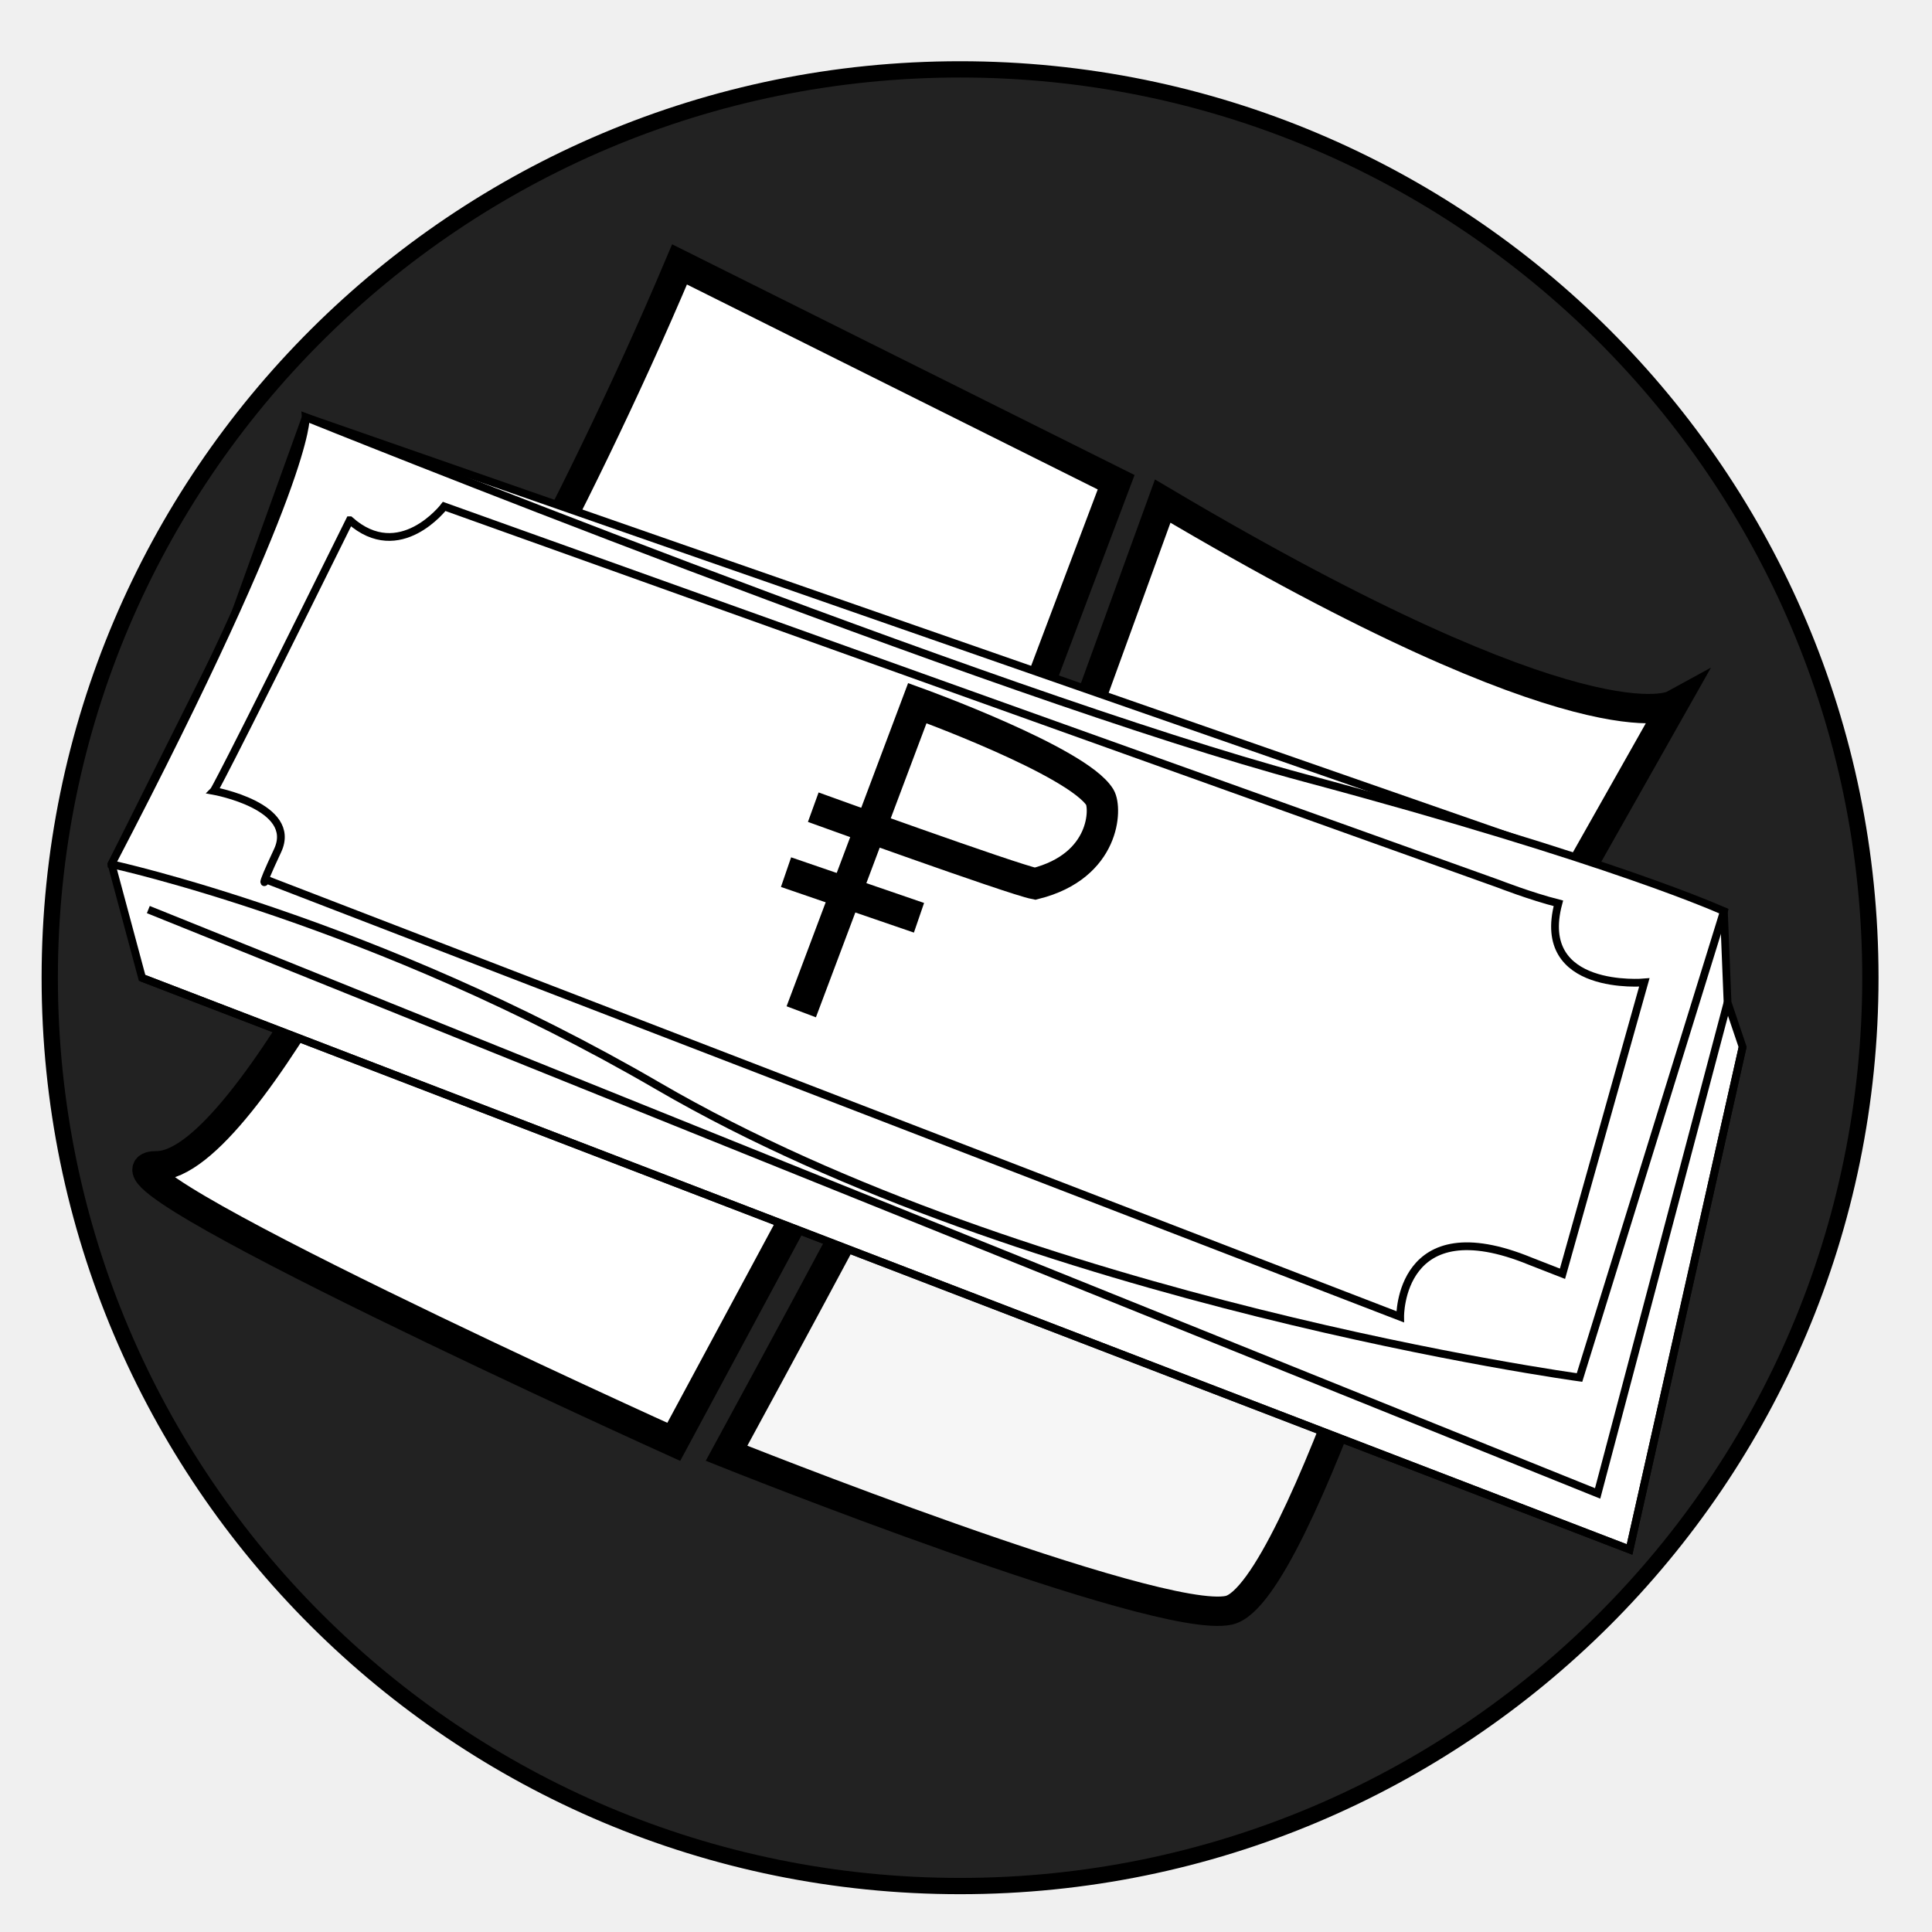
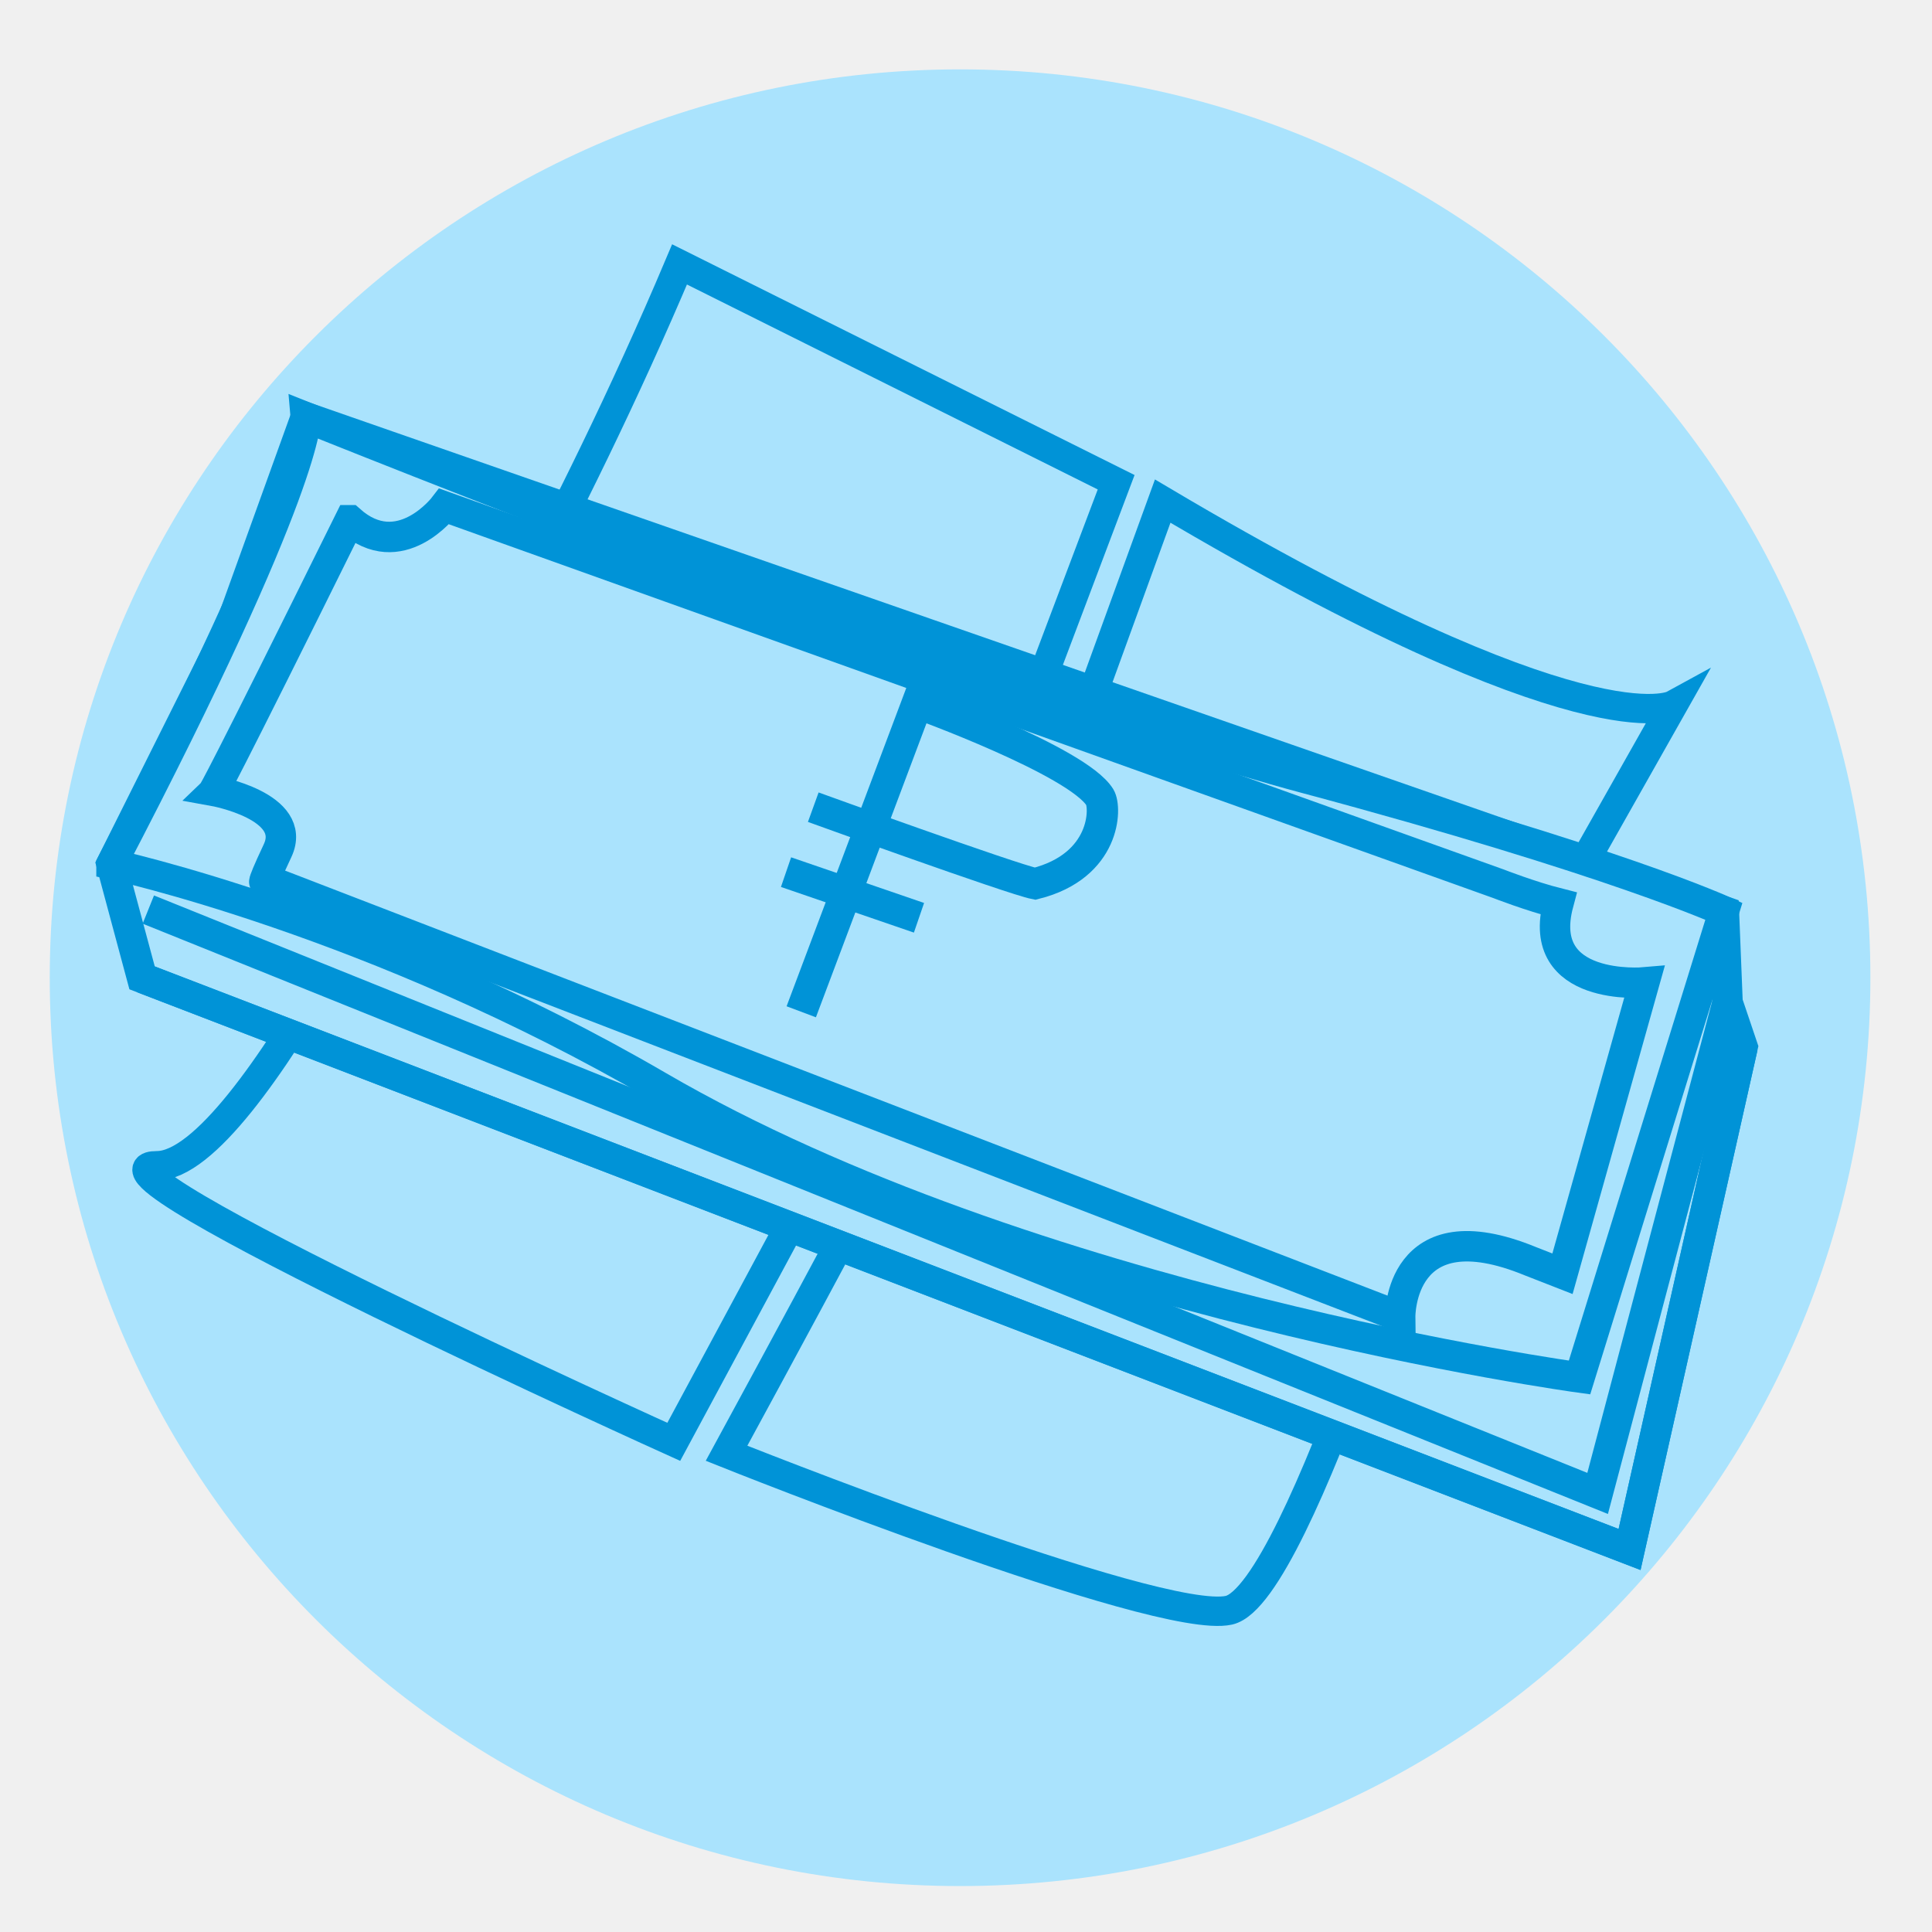
<svg xmlns="http://www.w3.org/2000/svg" width="48" height="48" viewBox="0 0 12.7 12.7" version="1.1" id="svg6822">
  <defs id="defs6816" />
  <g id="layer1" transform="translate(0,-284.3)">
-     <ellipse style="display:inline;opacity:1;fill:#222222;fill-opacity:1;stroke:#000000;stroke-width:0.107;stroke-miterlimit:4;stroke-dasharray:none;stroke-opacity:1" id="path4506" cx="6.311" cy="290.727" rx="5.984" ry="5.971" />
-     <path style="display:inline;fill:#f6f6f6;fill-opacity:1;fill-rule:evenodd;stroke:#000000;stroke-width:0.193;stroke-linecap:butt;stroke-linejoin:miter;stroke-miterlimit:4;stroke-dasharray:none;stroke-opacity:1" d="m 4.776,293.853 c 1.599,-2.941 1.599,-3.044 1.599,-3.044 0,0 2.425,1.084 2.786,0.98 0.361,-0.103 0.31,-0.155 0.31,-0.155 0,0 -0.929,3.147 -1.393,3.251 -0.464,0.103 -3.302,-1.032 -3.302,-1.032 z" id="path4485" />
-     <path style="display:inline;fill:#ffffff;fill-opacity:1;fill-rule:evenodd;stroke:#000000;stroke-width:0.193;stroke-linecap:butt;stroke-linejoin:miter;stroke-miterlimit:4;stroke-dasharray:none;stroke-opacity:1" d="m 4.467,286.038 c -0.735,1.741 -1.568,3.132 -1.568,3.132 l 3.206,1.563 1.232,-3.263 z" id="path4487" />
-     <path style="display:inline;fill:#ffffff;fill-opacity:1;fill-rule:evenodd;stroke:#000000;stroke-width:0.193;stroke-linecap:butt;stroke-linejoin:miter;stroke-miterlimit:4;stroke-dasharray:none;stroke-opacity:1" d="m 7.643,287.594 c 2.786,1.651 3.354,1.341 3.354,1.341 l -1.525,2.699 -2.981,-0.869 z" id="path4489" />
-     <path style="display:inline;fill:#ffffff;fill-opacity:1;fill-rule:evenodd;stroke:#000000;stroke-width:0.193;stroke-linecap:butt;stroke-linejoin:miter;stroke-miterlimit:4;stroke-dasharray:none;stroke-opacity:1" d="m 2.861,289.308 c 0,0 -1.211,2.655 -1.83,2.655 -0.619,0 3.398,1.815 3.398,1.815 l 1.561,-2.902 z" id="path4491" />
+     <ellipse style="display:inline;opacity:1;fill:#aae3fd;fill-opacity:1;stroke:none;stroke-width:0.107;stroke-miterlimit:4;stroke-dasharray:none;stroke-opacity:1" id="path4506" cx="6.311" cy="290.727" rx="5.984" ry="5.971" />
+     <path style="display:inline;fill:#aae3fd;fill-opacity:1;fill-rule:evenodd;stroke:#0093d7;stroke-width:0.193;stroke-linecap:butt;stroke-linejoin:miter;stroke-miterlimit:4;stroke-dasharray:none;stroke-opacity:1" d="m 4.776,293.853 c 1.599,-2.941 1.599,-3.044 1.599,-3.044 0,0 2.425,1.084 2.786,0.98 0.361,-0.103 0.31,-0.155 0.31,-0.155 0,0 -0.929,3.147 -1.393,3.251 -0.464,0.103 -3.302,-1.032 -3.302,-1.032 z" id="path4485" />
+     <path style="display:inline;fill:#aae3fd;fill-opacity:1;fill-rule:evenodd;stroke:#0093d7;stroke-width:0.193;stroke-linecap:butt;stroke-linejoin:miter;stroke-miterlimit:4;stroke-dasharray:none;stroke-opacity:1" d="m 4.467,286.038 c -0.735,1.741 -1.568,3.132 -1.568,3.132 l 3.206,1.563 1.232,-3.263 z" id="path4487" />
+     <path style="display:inline;fill:#aae3fd;fill-opacity:1;fill-rule:evenodd;stroke:#0093d7;stroke-width:0.193;stroke-linecap:butt;stroke-linejoin:miter;stroke-miterlimit:4;stroke-dasharray:none;stroke-opacity:1" d="m 7.643,287.594 c 2.786,1.651 3.354,1.341 3.354,1.341 l -1.525,2.699 -2.981,-0.869 z" id="path4489" />
+     <path style="display:inline;fill:#aae3fd;fill-opacity:1;fill-rule:evenodd;stroke:#0093d7;stroke-width:0.193;stroke-linecap:butt;stroke-linejoin:miter;stroke-miterlimit:4;stroke-dasharray:none;stroke-opacity:1" d="m 2.861,289.308 c 0,0 -1.211,2.655 -1.83,2.655 -0.619,0 3.398,1.815 3.398,1.815 l 1.561,-2.902 z" id="path4491" />
    <path style="display:inline;fill:none;fill-rule:evenodd;stroke:#fdfdfd;stroke-width:0.051px;stroke-linecap:butt;stroke-linejoin:miter;stroke-opacity:1" d="m 8.801,293.119 c -0.026,-0.002 -0.009,0.03 -0.013,0.039 -0.001,0.002 -0.005,0.006 -0.006,0.007 -0.002,0.006 0.001,0.009 0,0.013 -0.016,0.047 0.002,-0.01 -0.013,0.019 -0.001,0.002 0,0.006 0,0.007 0,0.006 0.001,0.036 0,0.039 -0.001,0.002 -0.005,0.006 -0.006,0.007 -0.001,0.002 0.001,0.006 0,0.007 -0.003,0.006 -0.01,0.008 -0.013,0.013 -0.002,0.006 0.003,0.01 0,0.013 -0.002,7.7e-4 -0.005,-7.9e-4 -0.006,0 -0.003,0.002 0.001,0.009 0,0.013 -0.003,0.009 -0.009,0.017 -0.013,0.026" id="path4514" />
    <path style="display:inline;fill:none;fill-rule:evenodd;stroke:#ffffff;stroke-width:0.051px;stroke-linecap:butt;stroke-linejoin:miter;stroke-opacity:1" d="m 8.73,293.319 c -0.035,0.078 -0.039,0.093 -0.039,0.148 0,0.006 0.001,0.009 0,0.013 -0.001,0.006 -0.017,0.014 -0.019,0.019 -0.001,0.002 0,0.006 0,0.007 0,0.007 0.001,0.035 0,0.039 -0.004,0.012 -0.005,0.012 -0.013,0.019 -0.002,0.002 -0.005,0.006 -0.006,0.007 -0.001,0.002 0,0.006 0,0.007 -0.002,0.006 -0.004,0.009 -0.006,0.013 -0.003,0.006 -0.01,0.008 -0.013,0.013 -0.001,0.002 6.585e-4,0.006 0,0.007 -0.004,0.012 -0.006,0.012 -0.013,0.019 -0.002,0.002 -0.025,0.026 -0.026,0.026 -0.002,0 0,-0.006 0,-0.007" id="path4516" />
    <path style="display:inline;fill:none;fill-rule:evenodd;stroke:#ffffff;stroke-width:0.051px;stroke-linecap:butt;stroke-linejoin:miter;stroke-opacity:1" d="m 8.659,293.435 c -0.01,0.012 -0.011,0.027 -0.019,0.039 -0.003,0.006 -0.01,0.008 -0.013,0.013 -0.002,0.006 0.002,0.035 0,0.039 -0.003,0.006 -0.01,0.008 -0.013,0.013 -0.001,0.002 0.001,0.006 0,0.007 -0.004,0.008 -0.015,0.012 -0.019,0.019 -0.001,0.002 0.001,0.006 0,0.007 -0.021,0.021 0.003,-0.006 -0.006,0.013 -0.002,0.006 -0.013,0.01 -0.013,0.013 0.004,0.018 0.013,0.035 0.019,0.051" id="path4518" />
    <rect style="display:inline;opacity:1;fill:#ffffff;fill-opacity:1;stroke:#ffffff;stroke-width:0.066;stroke-miterlimit:4;stroke-dasharray:none;stroke-opacity:1" id="rect4531" width="0.49" height="0.277" x="8.594" y="293.074" />
    <rect style="display:inline;opacity:1;fill:#ffffff;fill-opacity:1;stroke:#ffffff;stroke-width:0.12;stroke-miterlimit:4;stroke-dasharray:none;stroke-opacity:1" id="rect4533" width="0.633" height="0.376" x="11.831" y="289.26" transform="matrix(0.9417581,0.3362911,-0.00865357,0.9999626,0,0)" />
-     <path style="fill:#ffffff;fill-opacity:1;fill-rule:evenodd;stroke:#000000;stroke-width:0.051px;stroke-linecap:butt;stroke-linejoin:miter;stroke-opacity:1" d="m 0.934,290.728 -0.201,-0.748 0.784,-1.569 0.493,-1.368 v 0 l 9.322,3.247 0.024,0.599 0.099,0.293 -0.743,3.303 z" id="path6143" />
-     <path style="fill:#ffffff;fill-opacity:1;fill-rule:evenodd;stroke:#000000;stroke-width:0.051px;stroke-linecap:butt;stroke-linejoin:miter;stroke-opacity:1" d="m 0.733,289.98 c 1.313,-2.517 1.277,-2.937 1.277,-2.937 0,0 4.524,1.824 6.567,2.371 2.043,0.547 2.755,0.876 2.755,0.876 l -0.949,3.065 c 0,0 -3.612,-0.493 -6.056,-1.915 -1.864,-1.085 -3.594,-1.459 -3.594,-1.459 z" id="path4494" />
-     <path style="fill:none;fill-rule:evenodd;stroke:#000000;stroke-width:0.051px;stroke-linecap:butt;stroke-linejoin:miter;stroke-opacity:1" d="m 0.975,290.279 9.527,3.838 0.854,-3.227" id="path4496" />
-     <path style="fill:none;fill-rule:evenodd;stroke:#000000;stroke-width:0.051px;stroke-linecap:butt;stroke-linejoin:miter;stroke-opacity:1" d="m 0.934,290.728 9.778,3.758 0.743,-3.303" id="path4498" />
-     <path style="display:inline;fill:none;fill-rule:evenodd;stroke:#000000;stroke-width:0.051px;stroke-linecap:butt;stroke-linejoin:miter;stroke-opacity:1" d="m 2.299,287.72 c -0.866,1.751 -0.894,1.779 -0.894,1.779 0,0 0.556,0.1 0.42,0.392 -0.137,0.292 -0.073,0.192 -0.073,0.192 l 7.452,2.873 c 0,0 -0.009,-0.721 0.857,-0.365 l 0.21,0.082 0.538,-1.915 c 0,0 -0.721,0.064 -0.565,-0.52 -0.182,-0.046 -0.392,-0.128 -0.392,-0.128 l -6.932,-2.481 c 0,0 -0.292,0.383 -0.62,0.091 z" id="path6079-0" />
-     <path style="display:inline;fill:none;fill-rule:evenodd;stroke:#000000;stroke-width:0.206;stroke-linecap:butt;stroke-linejoin:miter;stroke-miterlimit:4;stroke-dasharray:none;stroke-opacity:1" d="m 5.267,290.951 0.763,-2.029 c 0,0 1.053,0.381 1.2,0.619 0.042,0.069 0.039,0.451 -0.426,0.568 -0.148,-0.029 -1.458,-0.503 -1.458,-0.503 v 0" id="path4500-5-3-9-9" />
-     <path style="display:inline;fill:none;fill-rule:evenodd;stroke:#000000;stroke-width:0.206;stroke-linecap:butt;stroke-linejoin:miter;stroke-miterlimit:4;stroke-dasharray:none;stroke-opacity:1" d="m 5.167,290.033 0.874,0.3" id="path4502-6-5-2-2" />
+     <path style="fill:#aae3fd;fill-opacity:1;fill-rule:evenodd;stroke:#0093d7;stroke-width:0.2;stroke-linecap:butt;stroke-linejoin:miter;stroke-opacity:1;stroke-miterlimit:4;stroke-dasharray:none" d="m 0.934,290.728 -0.201,-0.748 0.784,-1.569 0.493,-1.368 v 0 l 9.322,3.247 0.024,0.599 0.099,0.293 -0.743,3.303 z" id="path6143" />
+     <path style="fill:#aae3fd;fill-opacity:1;fill-rule:evenodd;stroke:#0093d7;stroke-width:0.2;stroke-linecap:butt;stroke-linejoin:miter;stroke-opacity:1;stroke-miterlimit:4;stroke-dasharray:none" d="m 0.733,289.98 c 1.313,-2.517 1.277,-2.937 1.277,-2.937 0,0 4.524,1.824 6.567,2.371 2.043,0.547 2.755,0.876 2.755,0.876 l -0.949,3.065 c 0,0 -3.612,-0.493 -6.056,-1.915 -1.864,-1.085 -3.594,-1.459 -3.594,-1.459 z" id="path4494" />
+     <path style="fill:none;fill-rule:evenodd;stroke:#0093d7;stroke-width:0.2;stroke-linecap:butt;stroke-linejoin:miter;stroke-opacity:1;stroke-miterlimit:4;stroke-dasharray:none" d="m 0.975,290.279 9.527,3.838 0.854,-3.227" id="path4496" />
+     <path style="fill:none;fill-rule:evenodd;stroke:#0093d7;stroke-width:0.2;stroke-linecap:butt;stroke-linejoin:miter;stroke-opacity:1;stroke-miterlimit:4;stroke-dasharray:none" d="m 0.934,290.728 9.778,3.758 0.743,-3.303" id="path4498" />
+     <path style="display:inline;fill:none;fill-rule:evenodd;stroke:#0093d7;stroke-width:0.2;stroke-linecap:butt;stroke-linejoin:miter;stroke-opacity:1;stroke-miterlimit:4;stroke-dasharray:none" d="m 2.299,287.72 c -0.866,1.751 -0.894,1.779 -0.894,1.779 0,0 0.556,0.1 0.42,0.392 -0.137,0.292 -0.073,0.192 -0.073,0.192 l 7.452,2.873 c 0,0 -0.009,-0.721 0.857,-0.365 l 0.21,0.082 0.538,-1.915 c 0,0 -0.721,0.064 -0.565,-0.52 -0.182,-0.046 -0.392,-0.128 -0.392,-0.128 l -6.932,-2.481 c 0,0 -0.292,0.383 -0.62,0.091 z" id="path6079-0" />
+     <path style="display:inline;fill:none;fill-rule:evenodd;stroke:#0093d7;stroke-width:0.206;stroke-linecap:butt;stroke-linejoin:miter;stroke-miterlimit:4;stroke-dasharray:none;stroke-opacity:1" d="m 5.267,290.951 0.763,-2.029 c 0,0 1.053,0.381 1.2,0.619 0.042,0.069 0.039,0.451 -0.426,0.568 -0.148,-0.029 -1.458,-0.503 -1.458,-0.503 v 0" id="path4500-5-3-9-9" />
+     <path style="display:inline;fill:none;fill-rule:evenodd;stroke:#0093d7;stroke-width:0.206;stroke-linecap:butt;stroke-linejoin:miter;stroke-miterlimit:4;stroke-dasharray:none;stroke-opacity:1" d="m 5.167,290.033 0.874,0.3" id="path4502-6-5-2-2" />
  </g>
</svg>
